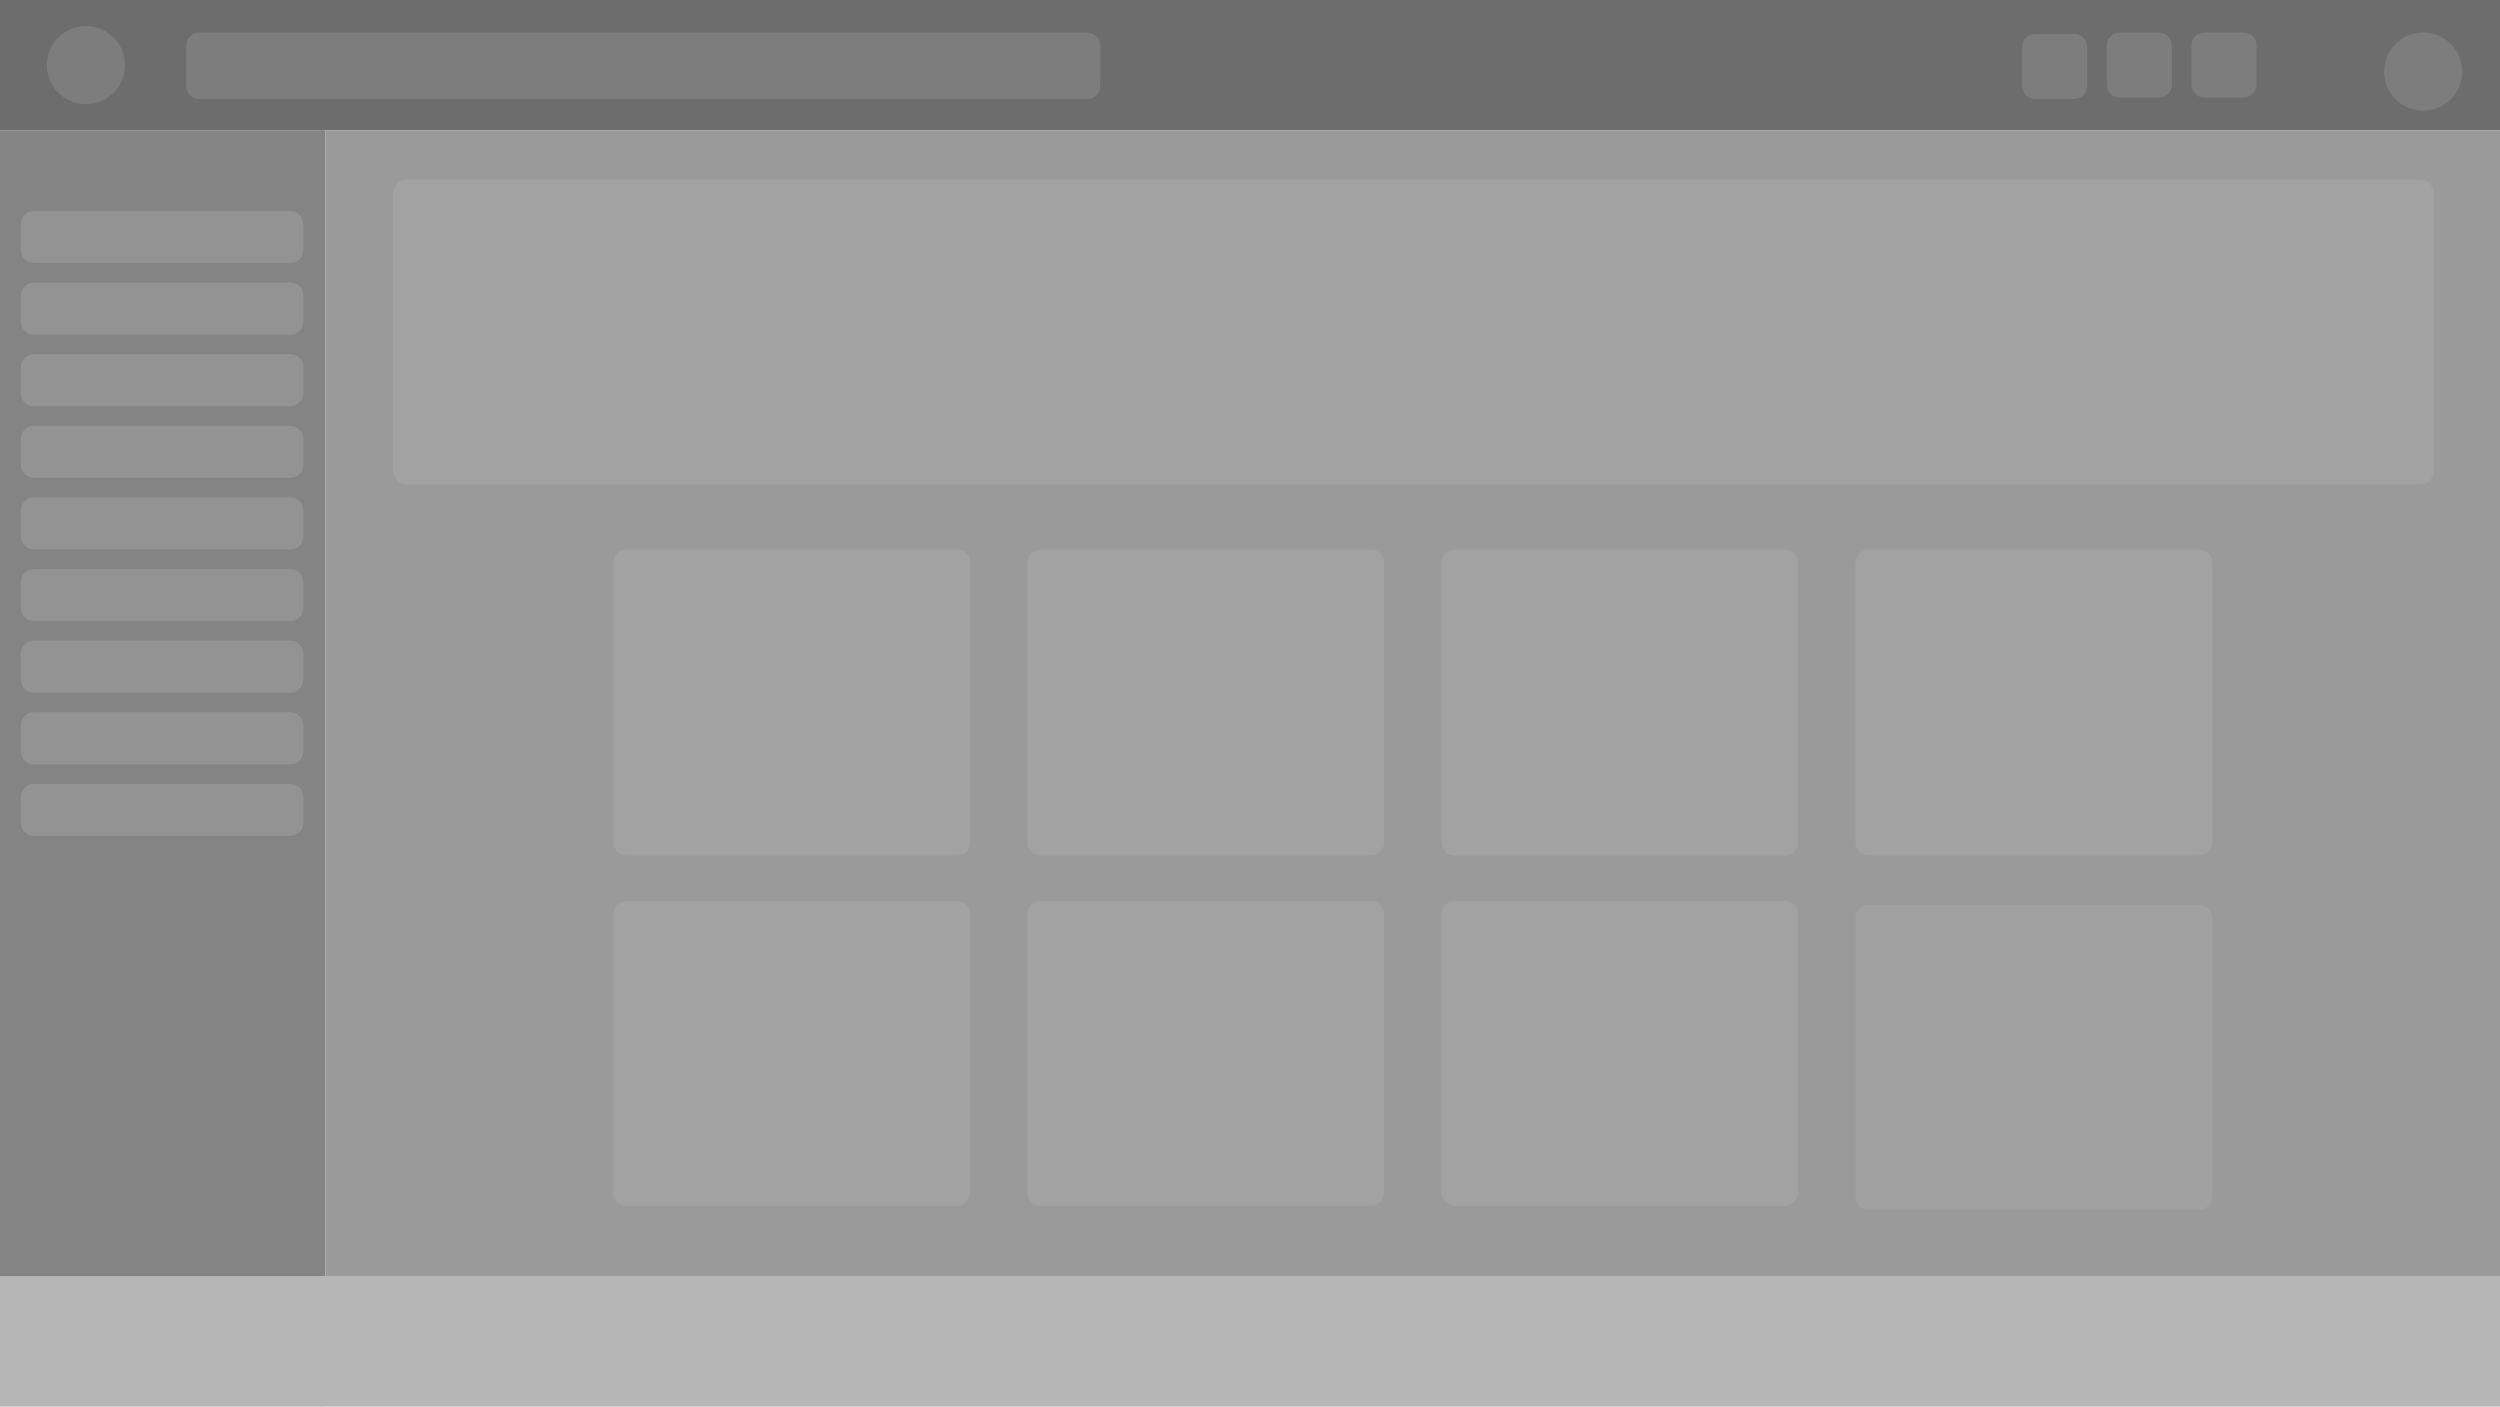
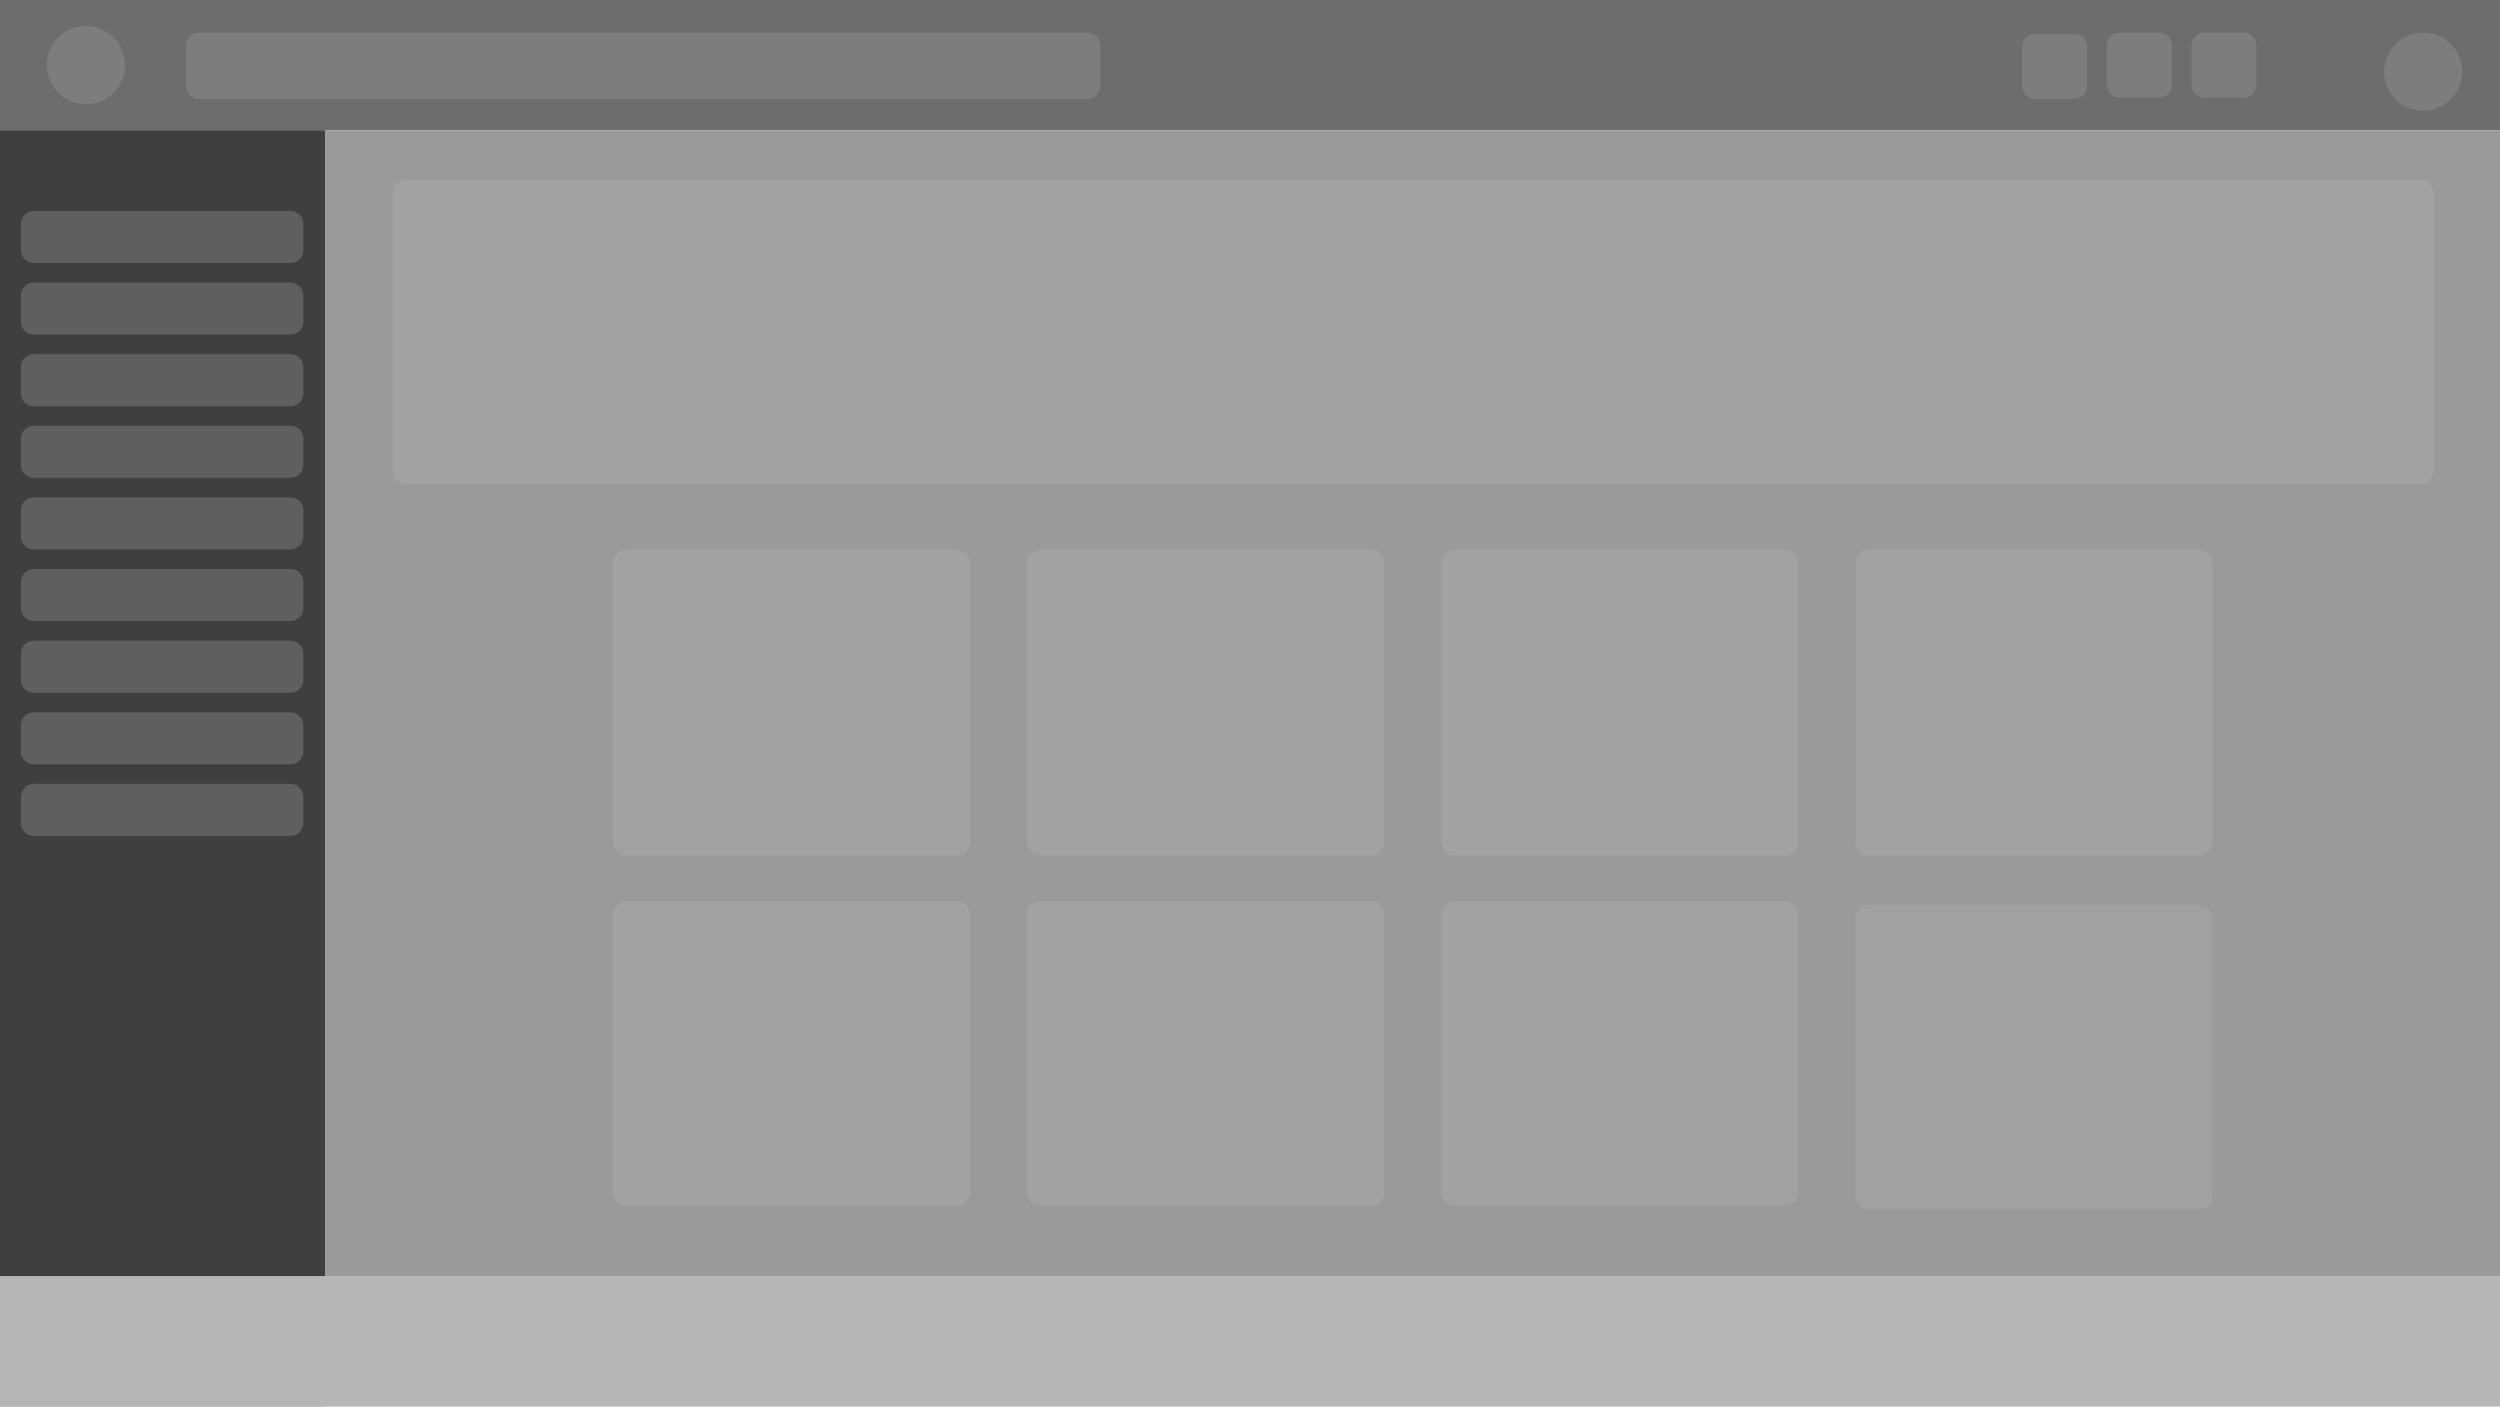
<svg xmlns="http://www.w3.org/2000/svg" width="1920" height="1080" viewBox="0 0 1920 1080" fill="none">
  <g clip-path="url(#clip0_35_2)">
    <rect width="1920" height="1080" fill="white" />
    <rect width="1920" height="100" fill="#6D6D6D" />
-     <rect y="100" width="250" height="980" fill="#848484" />
+     <rect y="100" width="250" height="980" fill="#3F3F3F" />
    <rect x="250" y="100" width="1671" height="980" fill="#9A9A9A" />
    <circle cx="66" cy="50" r="30" fill="#7D7D7D" />
    <circle cx="1861" cy="55" r="30" fill="#7D7D7D" />
    <rect x="143" y="25" width="702" height="51" rx="10" fill="#7D7D7D" />
    <rect x="1683" y="25" width="50" height="50" rx="10" fill="#7D7D7D" />
    <rect x="1618" y="25" width="50" height="50" rx="10" fill="#7D7D7D" />
    <rect x="1553" y="26" width="50" height="50" rx="10" fill="#7D7D7D" />
-     <rect x="16" y="162" width="217" height="40" rx="10" fill="#939393" />
-     <rect x="16" y="217" width="217" height="40" rx="10" fill="#939393" />
-     <rect x="16" y="272" width="217" height="40" rx="10" fill="#939393" />
-     <rect x="16" y="327" width="217" height="40" rx="10" fill="#939393" />
-     <rect x="16" y="382" width="217" height="40" rx="10" fill="#939393" />
-     <rect x="16" y="437" width="217" height="40" rx="10" fill="#939393" />
-     <rect x="16" y="492" width="217" height="40" rx="10" fill="#939393" />
-     <rect x="16" y="547" width="217" height="40" rx="10" fill="#939393" />
-     <rect x="16" y="602" width="217" height="40" rx="10" fill="#939393" />
+     <rect x="16" y="162" width="217" height="40" rx="10" fill="#5F5F5F" />
+     <rect x="16" y="217" width="217" height="40" rx="10" fill="#5F5F5F" />
+     <rect x="16" y="272" width="217" height="40" rx="10" fill="#5F5F5F" />
+     <rect x="16" y="327" width="217" height="40" rx="10" fill="#5F5F5F" />
+     <rect x="16" y="382" width="217" height="40" rx="10" fill="#5F5F5F" />
+     <rect x="16" y="437" width="217" height="40" rx="10" fill="#5F5F5F" />
+     <rect x="16" y="492" width="217" height="40" rx="10" fill="#5F5F5F" />
+     <rect x="16" y="547" width="217" height="40" rx="10" fill="#5F5F5F" />
+     <rect x="16" y="602" width="217" height="40" rx="10" fill="#5F5F5F" />
    <rect y="980" width="1920" height="100" fill="#B6B6B6" />
    <rect x="302" y="138" width="1567" height="234" rx="10" fill="#A2A2A2" />
    <rect x="471" y="422" width="274" height="235" rx="10" fill="#A2A2A2" />
    <rect x="1107" y="422" width="274" height="235" rx="10" fill="#A2A2A2" />
    <rect x="1425" y="422" width="274" height="235" rx="10" fill="#A2A2A2" />
    <rect x="789" y="422" width="274" height="235" rx="10" fill="#A2A2A2" />
    <rect x="471" y="692" width="274" height="234" rx="10" fill="#A2A2A2" />
    <rect x="1107" y="692" width="274" height="234" rx="10" fill="#A2A2A2" />
    <rect x="1425" y="695" width="274" height="234" rx="10" fill="#A1A1A1" />
    <rect x="789" y="692" width="274" height="234" rx="10" fill="#A2A2A2" />
  </g>
  <defs>
    <clipPath id="clip0_35_2">
      <rect width="1920" height="1080" fill="white" />
    </clipPath>
  </defs>
</svg>
